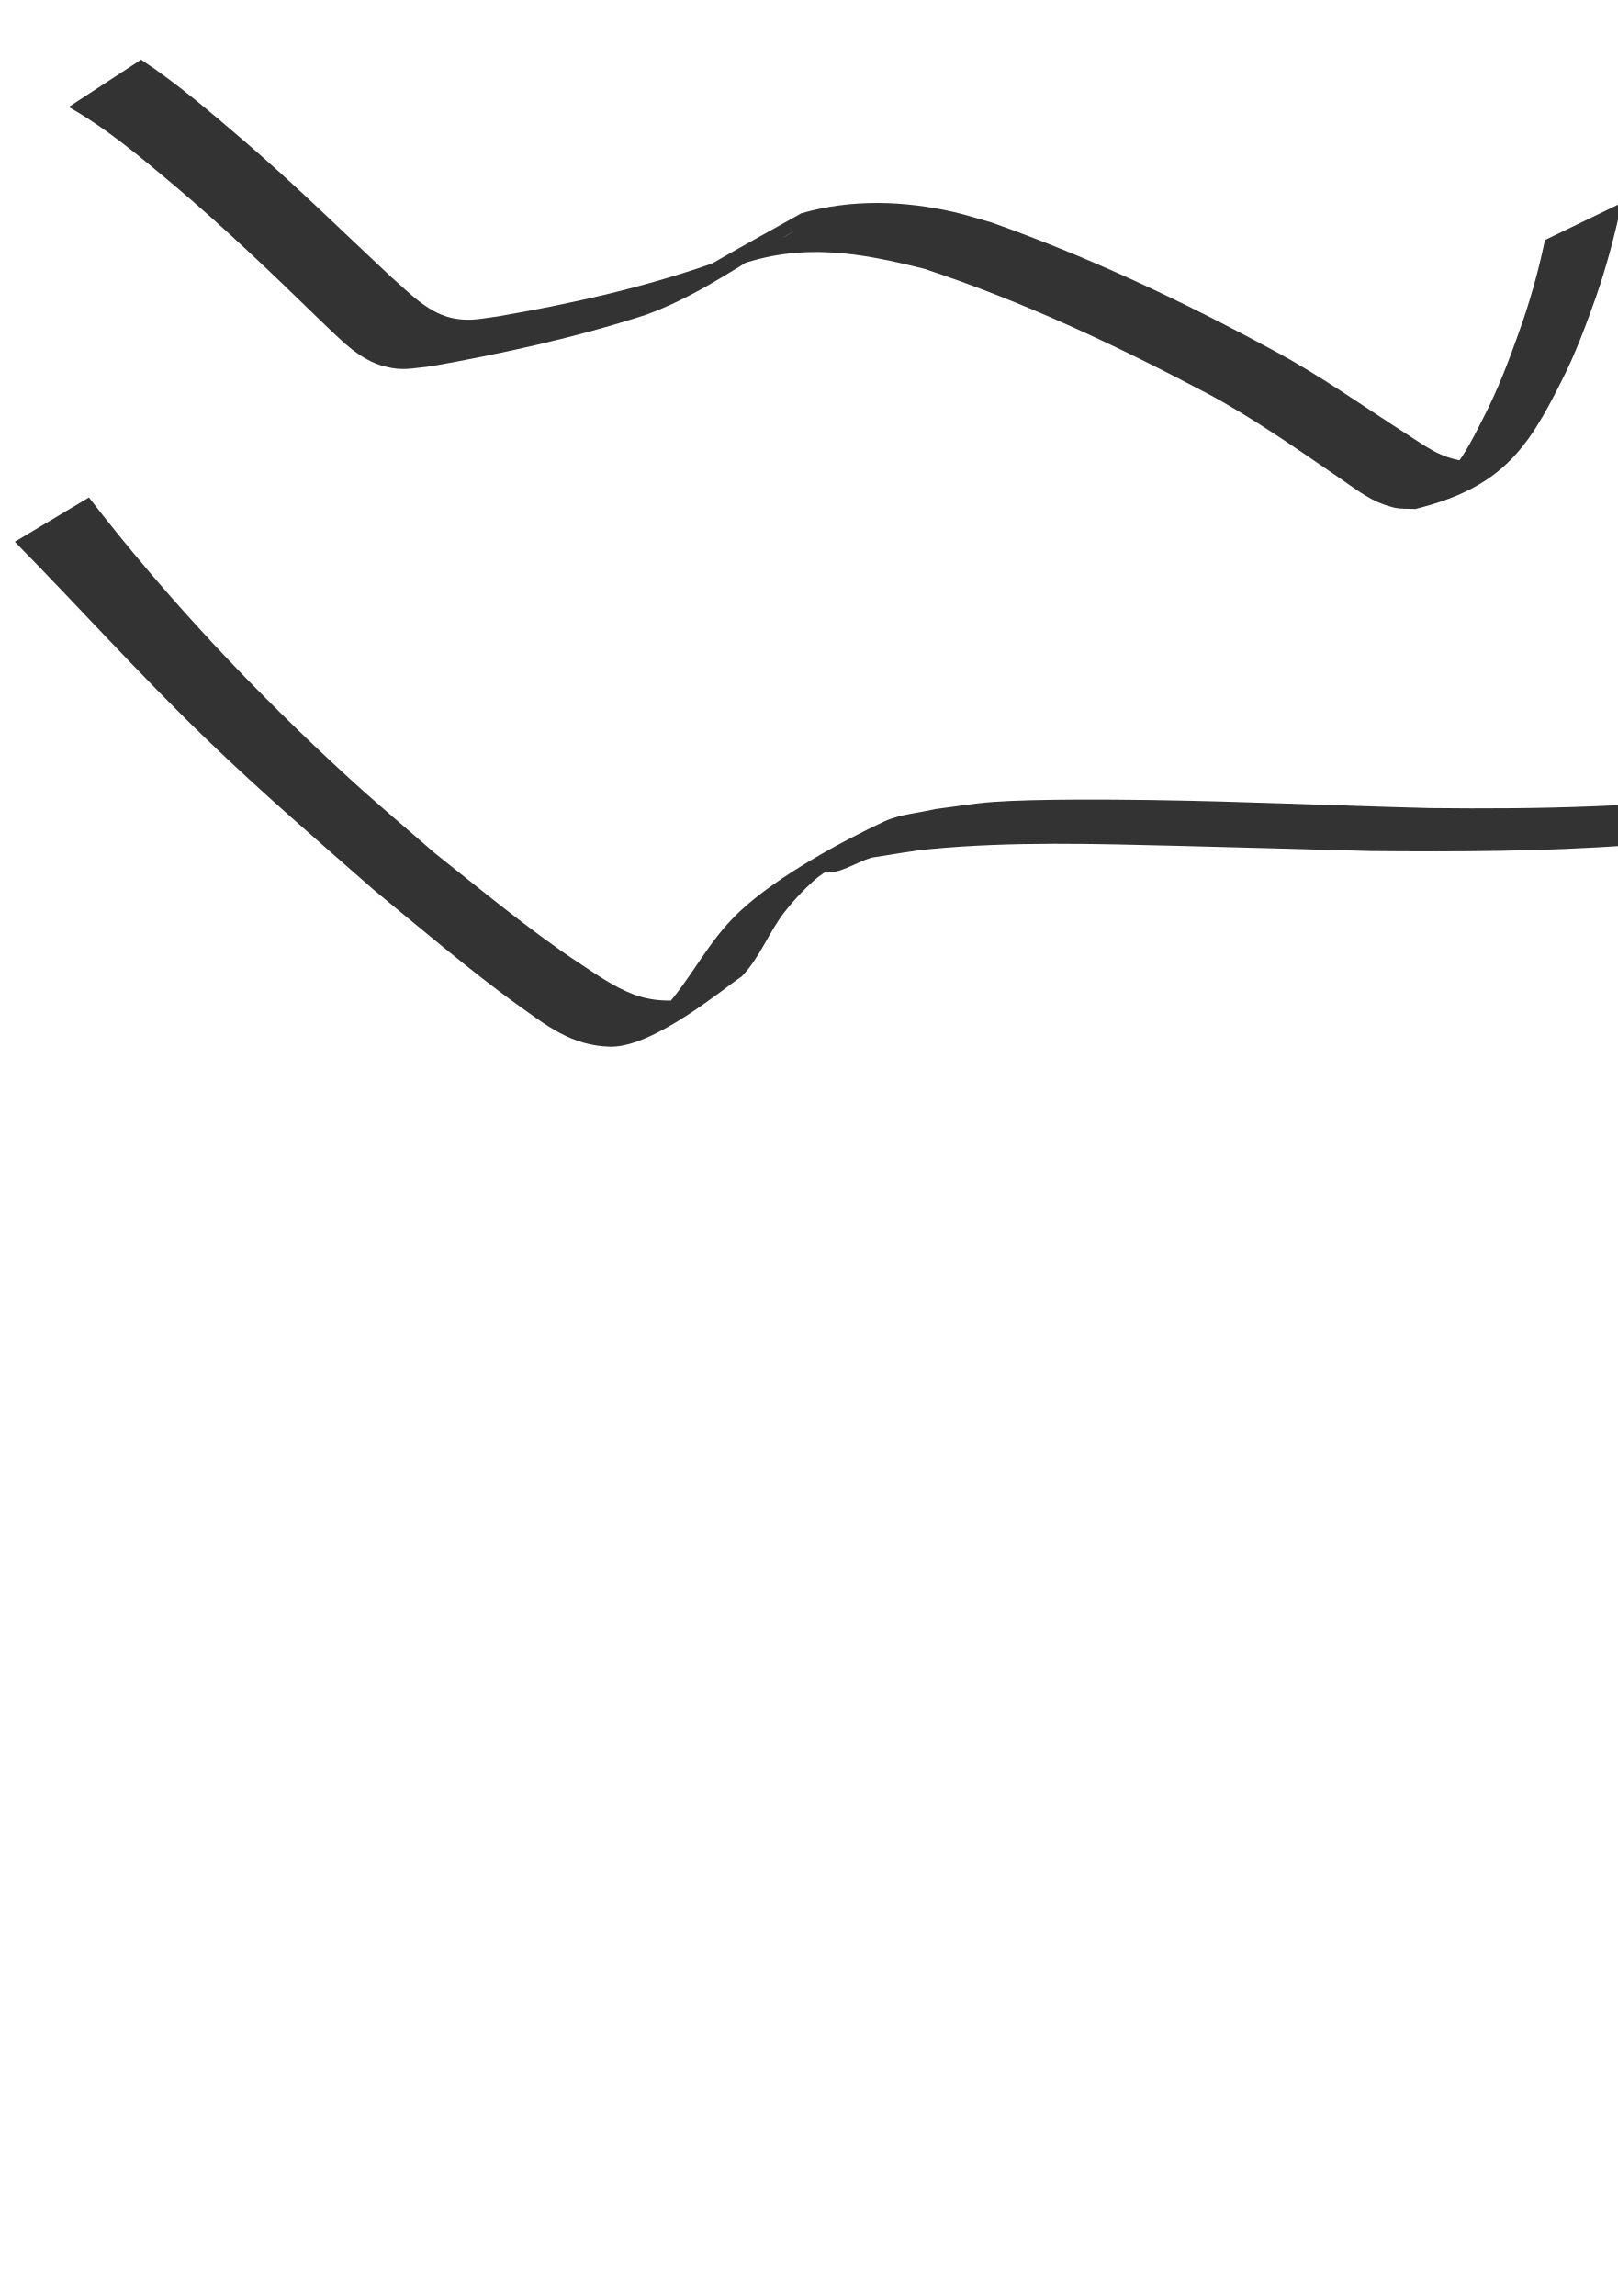
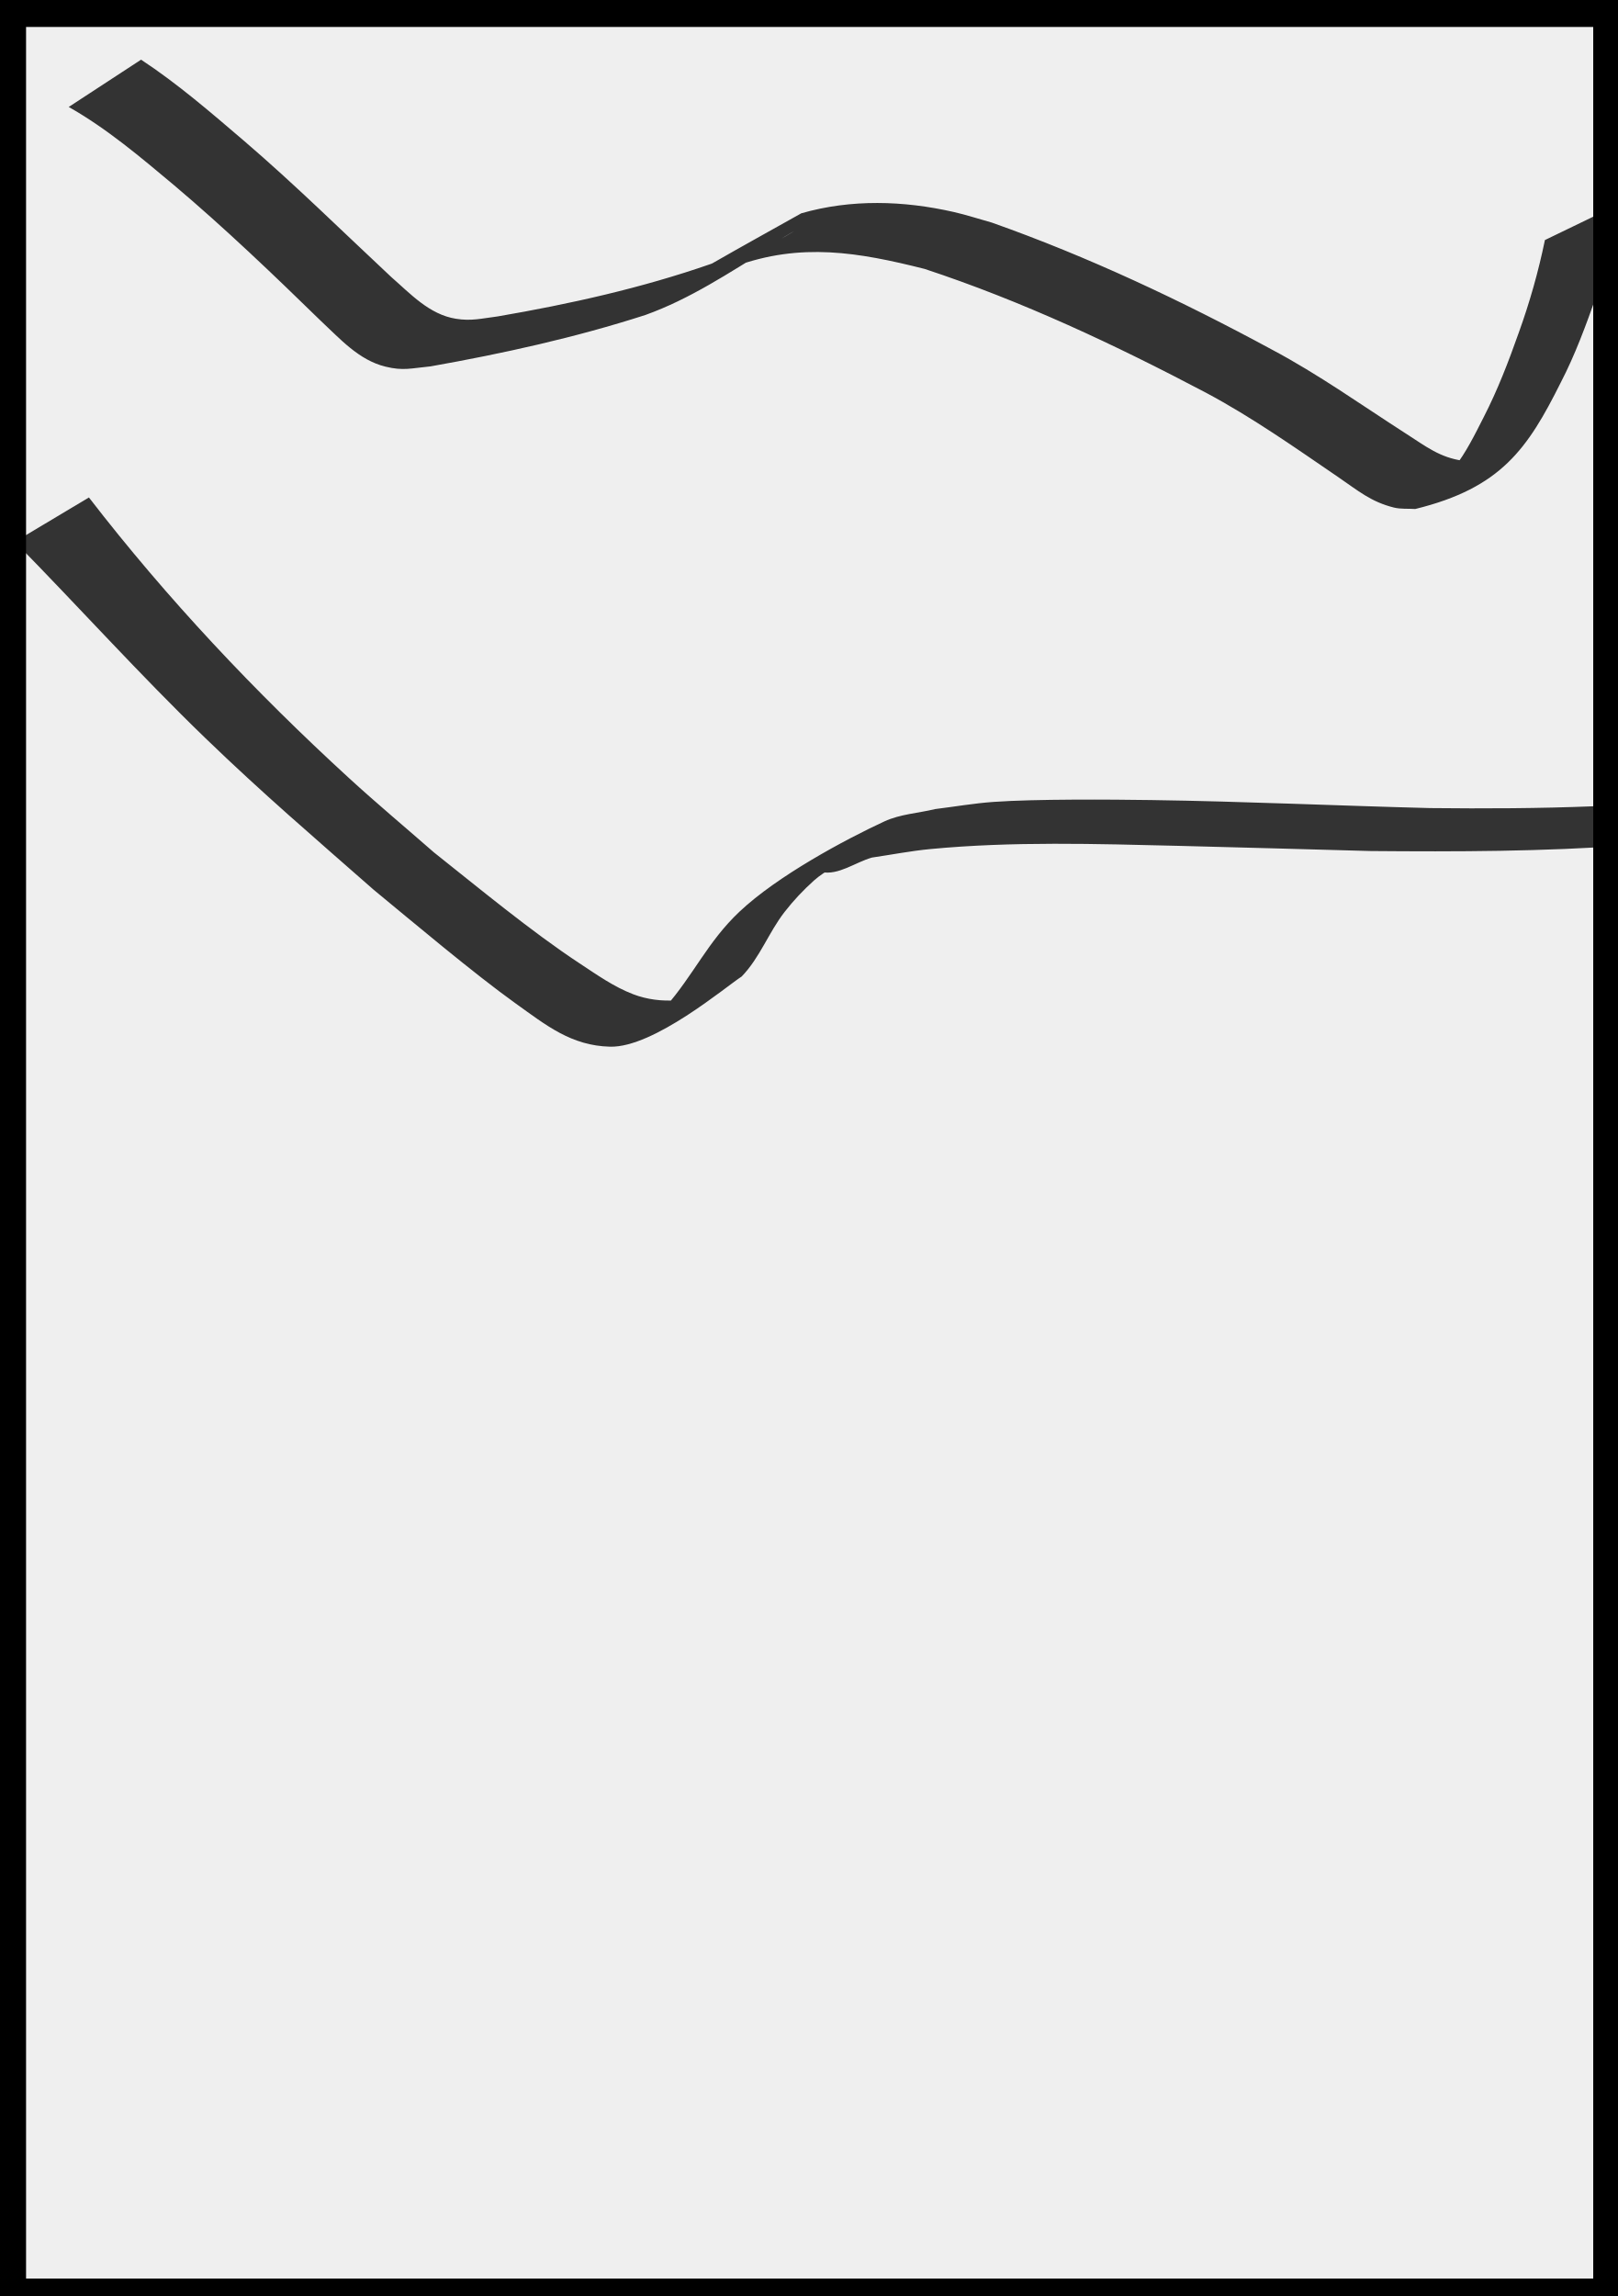
<svg xmlns="http://www.w3.org/2000/svg" width="279.685" height="396.85" viewBox="0 0 74 105" version="1.1" id="svg5">
  <defs id="defs2" />
  <g id="layer1">
    <path style="fill:#333333;stroke-width:0.265" id="path58" d="m 3.144,4.892 c 1.739,0.984 3.278,2.29 4.805,3.568 2.327,1.965 4.527,4.072 6.707,6.197 0.888,0.825 1.744,1.809 2.974,2.11 0.82,0.201 1.162,0.074 2.061,-0.012 3.312,-0.587 6.617,-1.315 9.821,-2.348 2.05,-0.734 3.811,-1.918 5.685,-3.062 0.186,-0.114 0.333,-0.283 0.512,-0.407 0.177,-0.123 0.739,-0.442 0.554,-0.332 -0.883,0.525 -1.765,1.051 -2.647,1.577 3.013,-1.104 5.65,-0.647 8.67,0.114 4.456,1.468 8.722,3.475 12.867,5.66 2.124,1.132 4.089,2.52 6.072,3.874 0.896,0.612 1.481,1.12 2.53,1.38 0.316,0.078 0.651,0.044 0.976,0.066 3.929,-0.964 5.142,-2.757 6.655,-5.784 0.655,-1.262 1.142,-2.594 1.617,-3.93 0.486,-1.402 0.861,-2.835 1.172,-4.284 0,0 -3.514,1.699 -3.514,1.699 v 0 c -0.297,1.441 -0.697,2.855 -1.197,4.239 -0.466,1.319 -0.968,2.626 -1.609,3.872 -0.401,0.788 -0.794,1.595 -1.341,2.296 -0.181,0.232 -0.869,0.752 -0.591,0.655 0.689,-0.239 4.17,-2.14 1.929,-1.032 -0.312,0.021 -0.626,0.107 -0.935,0.064 -1.058,-0.147 -1.694,-0.653 -2.588,-1.227 -2.041,-1.308 -4.016,-2.724 -6.163,-3.862 -4.119,-2.229 -8.384,-4.242 -12.803,-5.804 -0.579,-0.161 -1.15,-0.349 -1.736,-0.483 -2.304,-0.524 -4.693,-0.597 -6.976,0.058 -1.342,0.755 -2.692,1.497 -4.027,2.264 -0.189,0.108 -0.364,0.239 -0.542,0.363 -1.645,1.147 0.71,-0.307 2.211,-1.16 0.257,-0.146 -0.511,0.3 -0.777,0.427 -0.326,0.156 -0.666,0.281 -0.999,0.421 -3.166,1.103 -6.457,1.836 -9.758,2.402 -0.741,0.094 -1.198,0.221 -1.91,0.106 -1.218,-0.197 -2.077,-1.144 -2.96,-1.914 C 15.66,10.581 13.487,8.436 11.17,6.449 9.648,5.149 8.127,3.83 6.452,2.729 c 0,0 -3.308,2.162 -3.308,2.162 z" />
    <path style="fill:#333333;stroke-width:0.265" id="path108" d="m 0.678,24.776 c 2.923,2.975 5.718,6.086 8.72,8.984 2.616,2.526 4.963,4.532 7.691,6.929 1.725,1.42 4.588,3.836 6.487,5.194 1.407,1.006 2.548,1.94 4.329,1.984 2.003,0.049 5.306,-2.755 6.017,-3.209 0.833,-0.861 1.237,-2.018 1.961,-2.95 0.405,-0.522 0.862,-1.007 1.354,-1.448 0.514,-0.46 1.2,-0.724 1.653,-1.244 0.346,-0.397 -1.839,0.759 -1.323,0.864 0.786,0.16 1.542,-0.442 2.314,-0.662 0.89,-0.13 1.775,-0.304 2.671,-0.389 3.765,-0.358 7.577,-0.237 11.35,-0.147 2.932,0.069 5.863,0.161 8.794,0.237 3.939,0.034 7.885,0.026 11.816,-0.262 2.447,-0.18 3.102,-0.306 5.419,-0.63 0,0 2.906,-2.179 2.906,-2.179 v 0 c -0.83,0.133 -1.658,0.288 -2.491,0.4 -4.946,0.666 -9.949,0.762 -14.933,0.707 -4.25,-0.108 -8.499,-0.305 -12.75,-0.367 -1.872,-0.027 -5.297,-0.052 -7.225,0.085 -0.893,0.063 -1.776,0.218 -2.664,0.327 -0.776,0.189 -1.604,0.23 -2.328,0.566 -1.792,0.83 -4.883,2.485 -6.624,4.127 -1.463,1.38 -2.096,2.896 -3.397,4.373 0.676,-0.288 1.405,-0.477 2.029,-0.865 0.455,-0.283 -0.978,0.502 -1.512,0.543 -0.663,0.051 -1.356,-0.036 -1.977,-0.274 C 28.074,45.131 27.284,44.566 26.487,44.042 24.306,42.605 21.854,40.574 19.842,38.977 18.555,37.851 17.242,36.754 15.98,35.599 11.67,31.654 7.638,27.377 4.067,22.75 c 0,0 -3.389,2.026 -3.389,2.026 z" />
+     <rect style="fill:#333333;stroke-width:2;fill-opacity:0.081;stroke:#000000;stroke-opacity:1;stroke-dasharray:none" id="rect60" width="73.679" height="104.969" x="0.192" y="0.233" />
  </g>
</svg>
